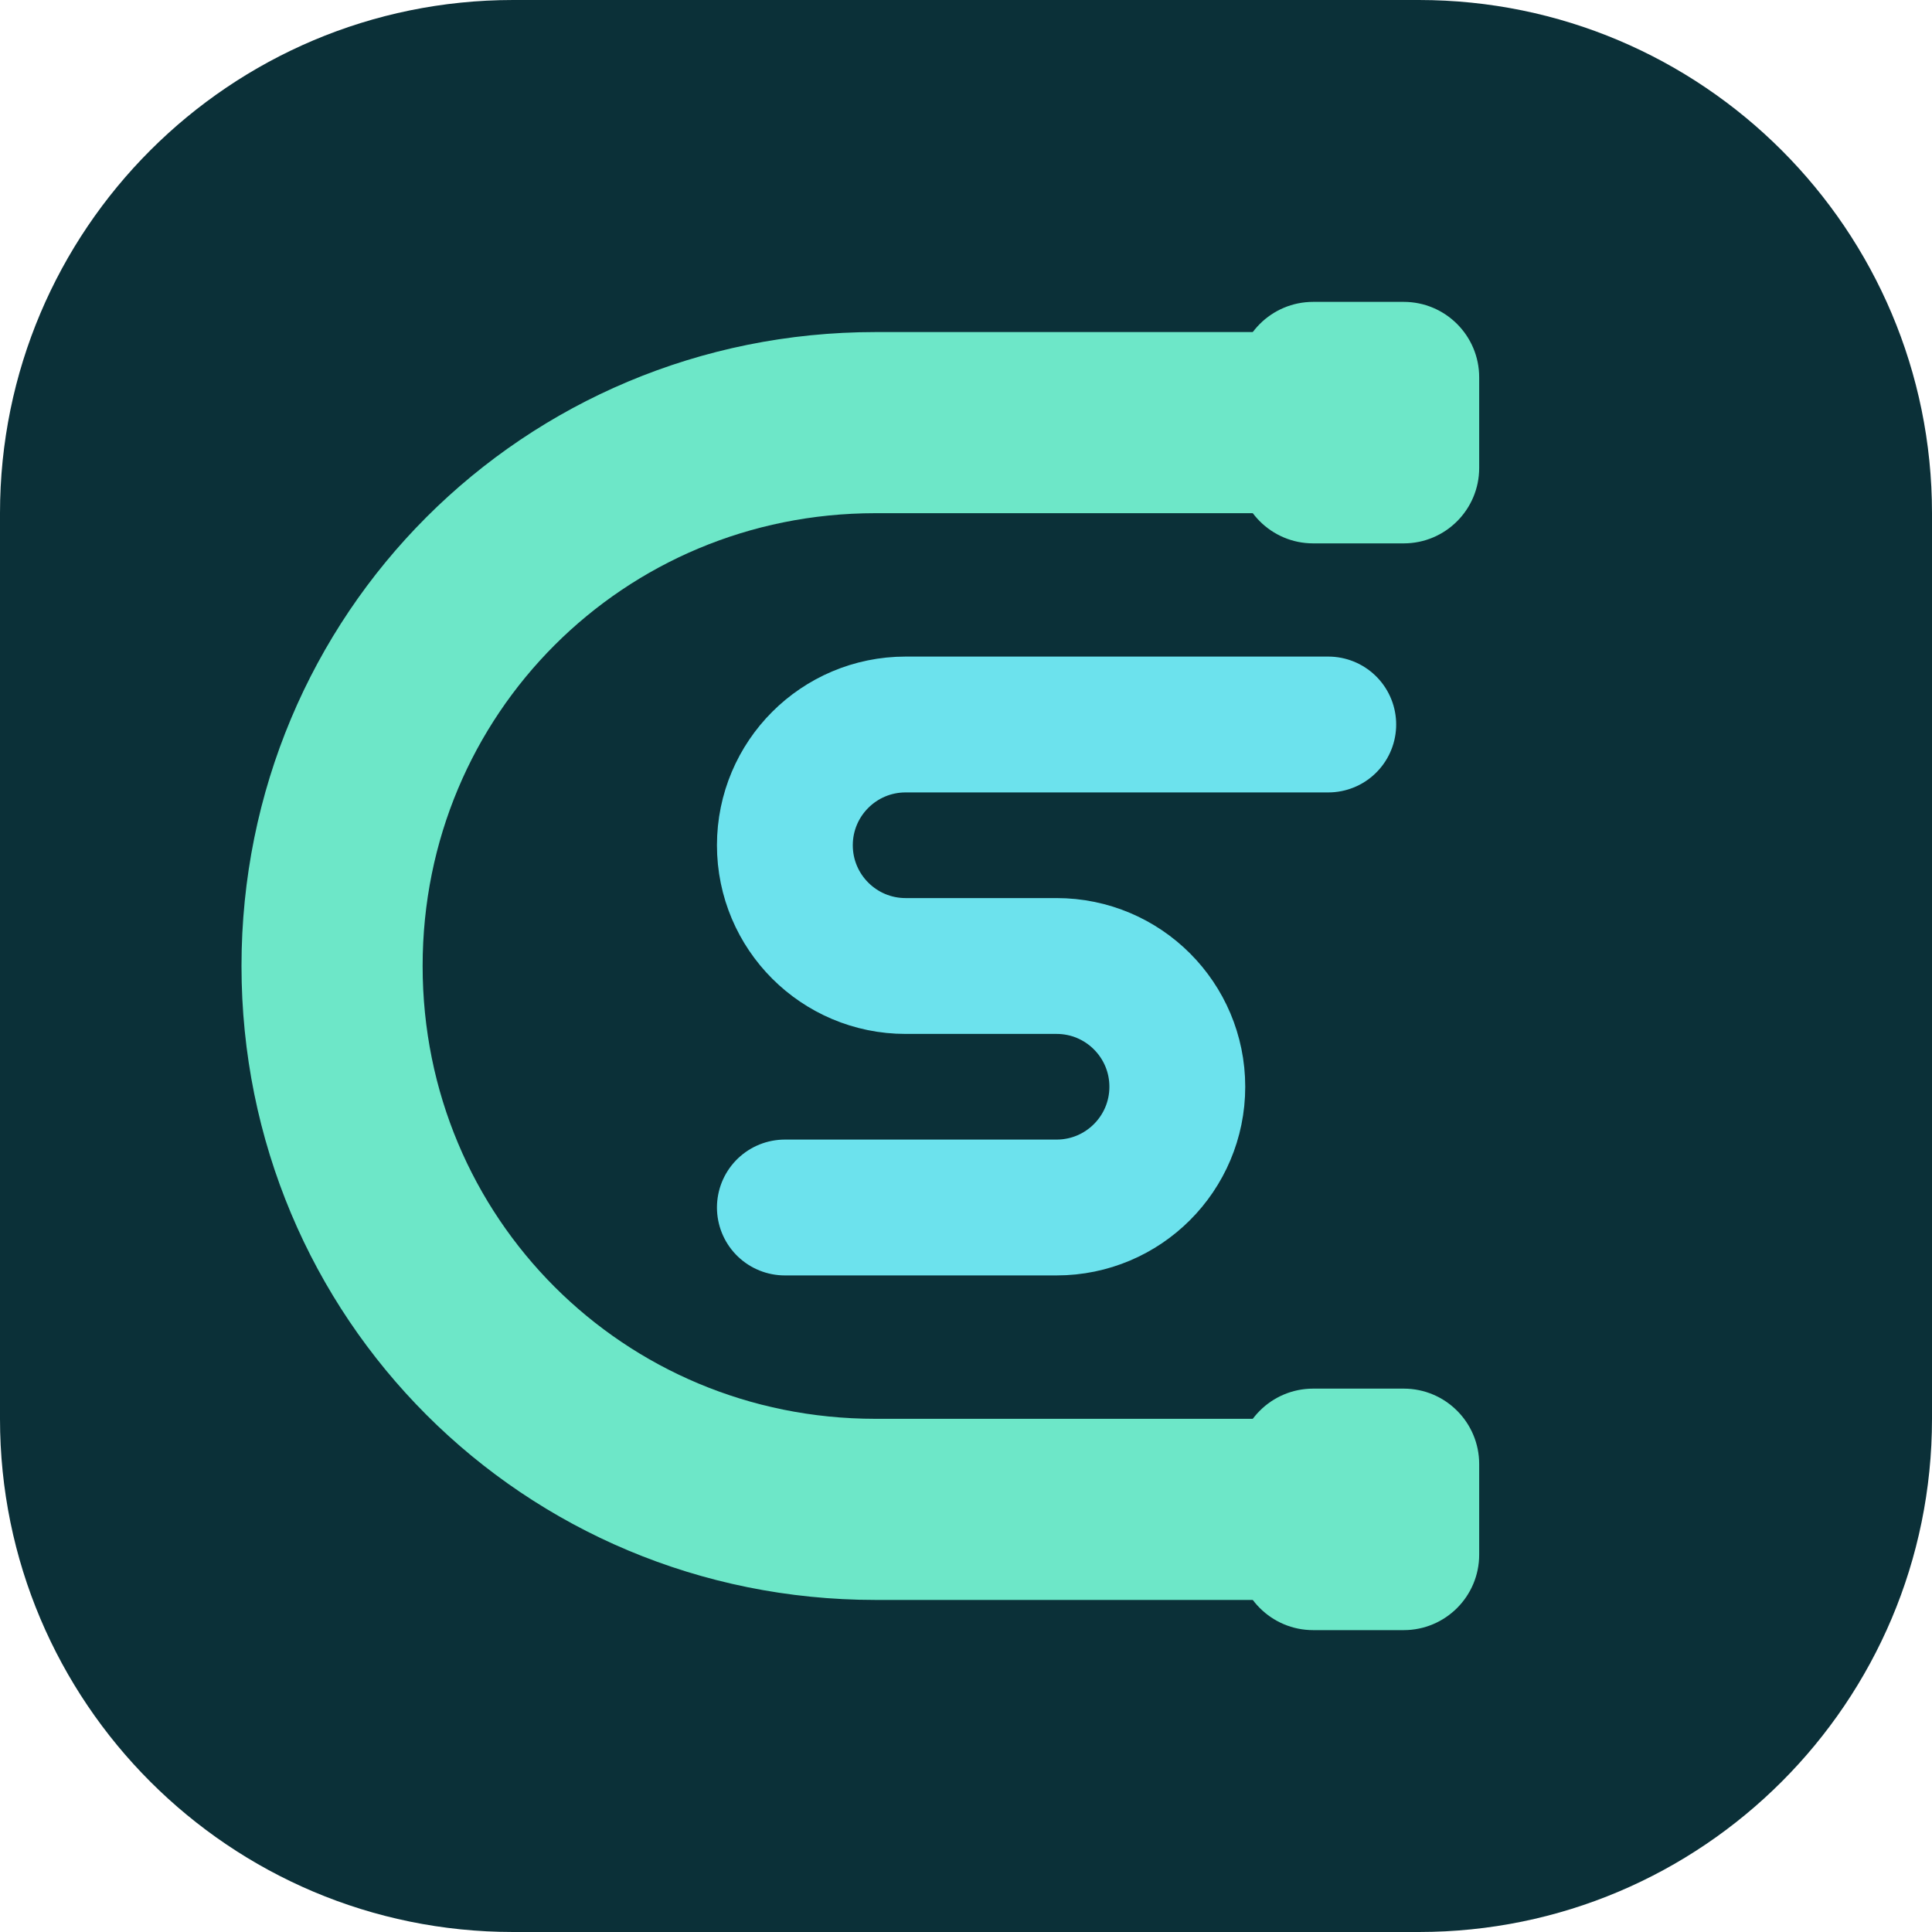
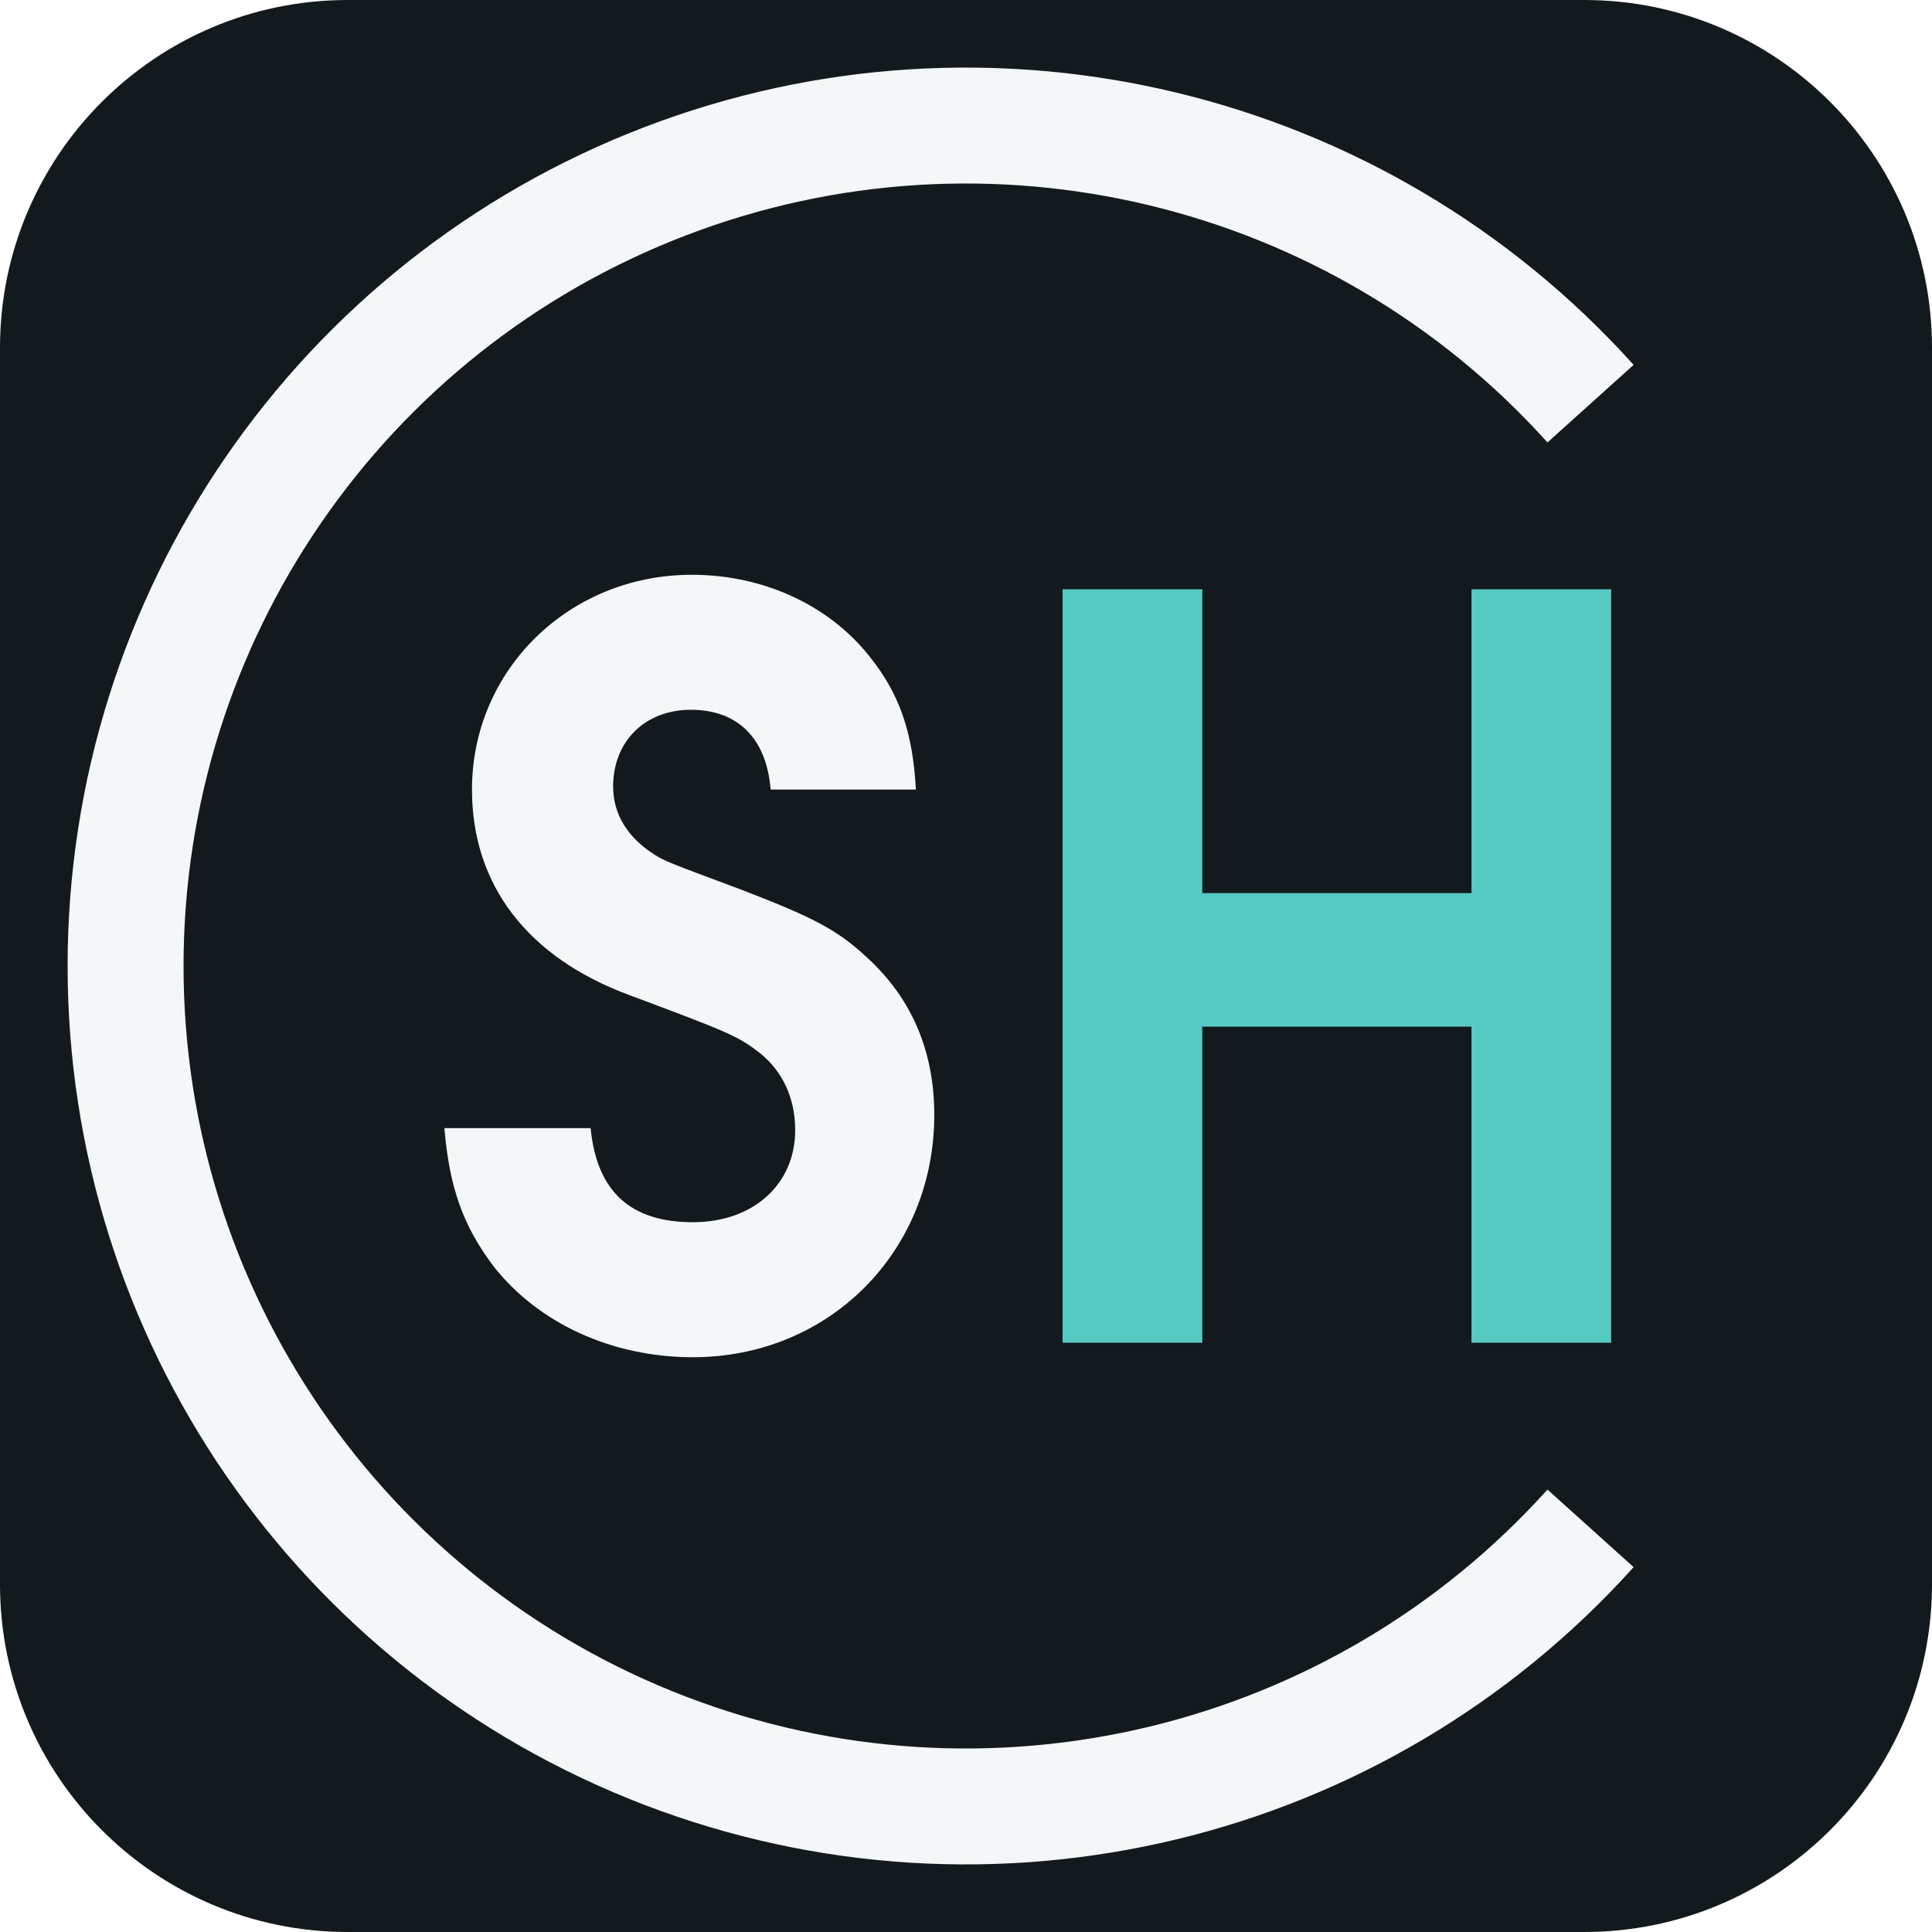
- <svg xmlns="http://www.w3.org/2000/svg" viewBox="0 0 64 64">
-   <rect width="64" height="64" rx="17" fill="#0b3038" />
-   <path d="M45 14H29c-10 0-18 8-18 18s8 18 18 18h16" fill="none" stroke="#6de7c8" stroke-width="6" stroke-linecap="round" />
-   <path d="M44 24H30a4 4 0 0 0 0 8h5a4 4 0 0 1 0 8h-9" fill="none" stroke="#6ce2ed" stroke-width="4.5" stroke-linecap="round" stroke-linejoin="round" />
-   <rect x="41" y="10" width="8" height="8" rx="2.5" fill="#6de7c8" />
-   <rect x="41" y="46" width="8" height="8" rx="2.5" fill="#6de7c8" />
+ <svg xmlns="http://www.w3.org/2000/svg" width="400" height="400" viewBox="0 0 400 400" role="img" aria-labelledby="logo-title logo-desc">
+   <rect width="400" height="400" rx="72" fill="#121A1D" />
+   <g id="monograma">
+     <path id="c-exterior" d="M 329.307 83.571 A 174 174 0 1 0 329.307 316.429" fill="none" stroke="#F4F7F7" stroke-width="24" />
+     <g id="inicial-s" aria-label="S">
+       <path fill="#F4F7F7" d="M92 233.565C93.059 245.847 95.812 253.682 102.165 262.153C111.482 274.012 126.729 281 143.459 281C171.624 281 193.435 259.188 193.435 230.812C193.435 217.682 188.776 206.671 179.459 198.2C173.318 192.482 168.447 189.941 152.988 184.012C138.165 178.506 137.741 178.294 135.624 177.024C129.906 173.423 126.941 168.553 126.941 162.835C126.941 153.518 133.506 146.953 143.035 146.953C152.776 146.953 158.706 152.882 159.553 163.471H189.624C188.988 151.612 186.235 143.565 179.882 135.729C171.412 125.141 157.859 119 143.247 119C117.835 119 97.718 138.694 97.718 163.471C97.718 183.165 109.153 198.2 130.329 206.035C151.294 213.871 152.776 214.506 157.435 218.106C162.094 221.918 164.635 227.423 164.635 233.988C164.635 245.212 155.953 253.047 143.459 253.047C130.541 253.047 123.553 246.694 122.282 233.565Z" />
+     </g>
+     <g id="inicial-h" aria-label="H">
+       <path fill="#57C9C3" d="M220 278H248.92V212.56H304.649V278H333.57V122H304.649V184.907H248.92V122H220Z" />
+     </g>
+   </g>
</svg>
